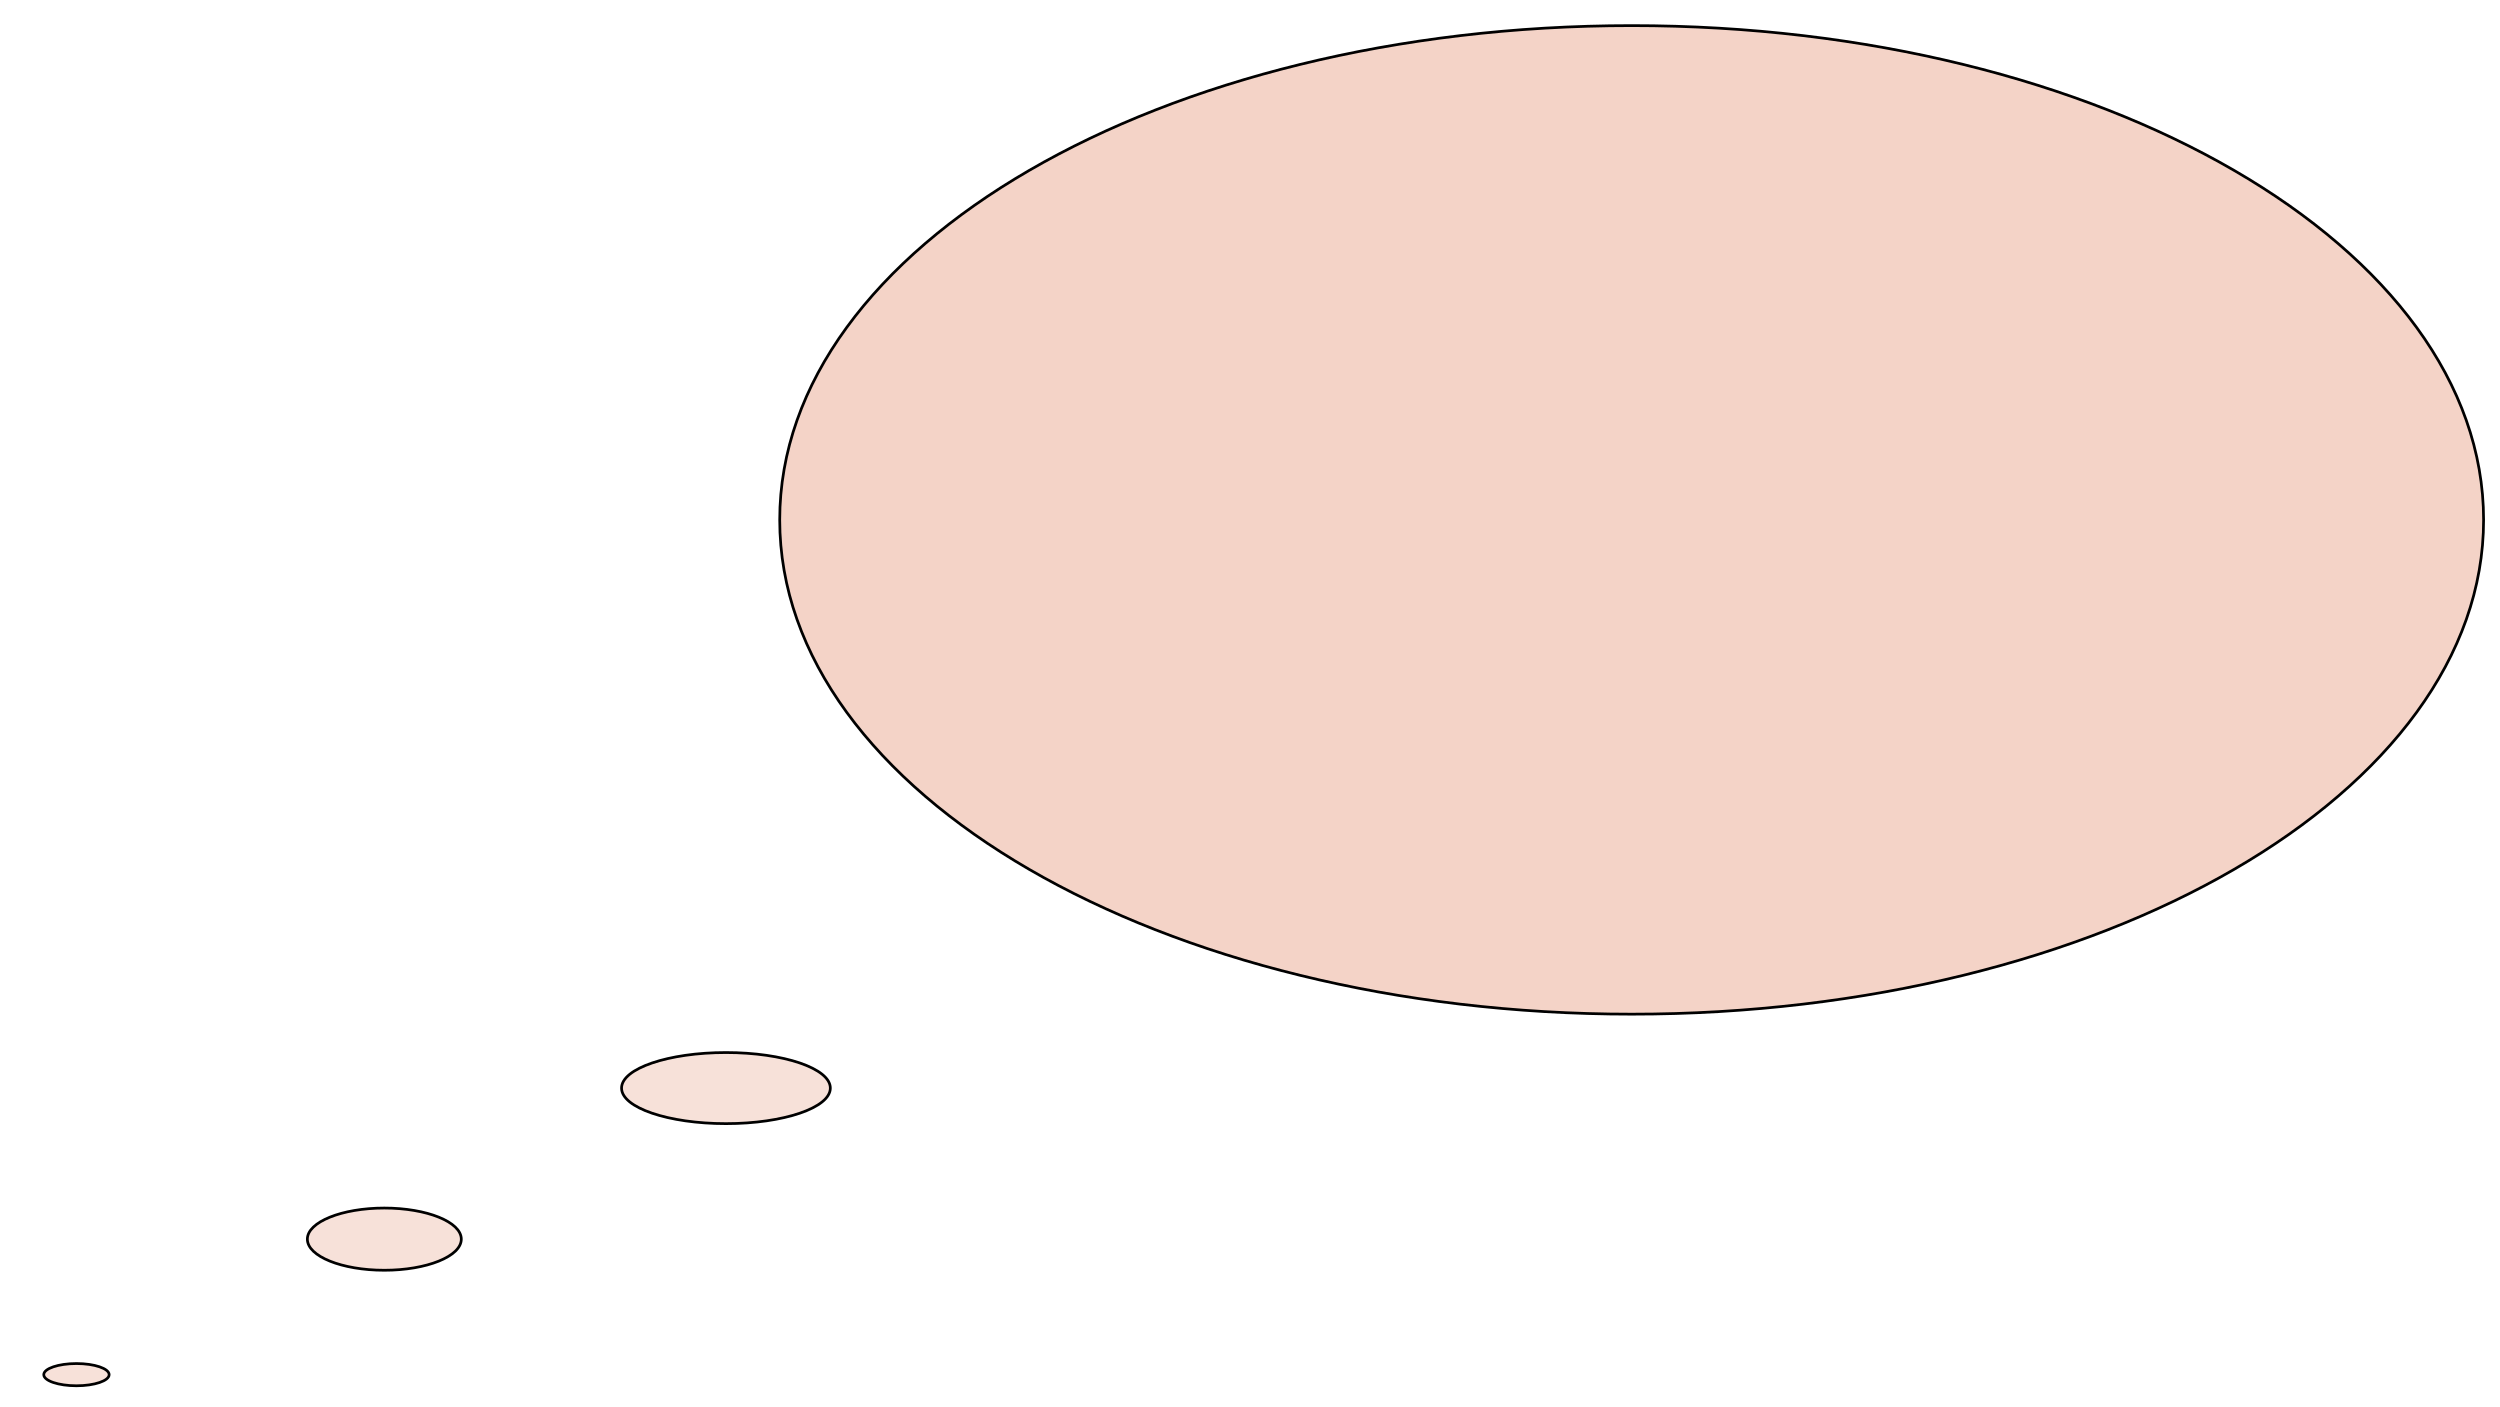
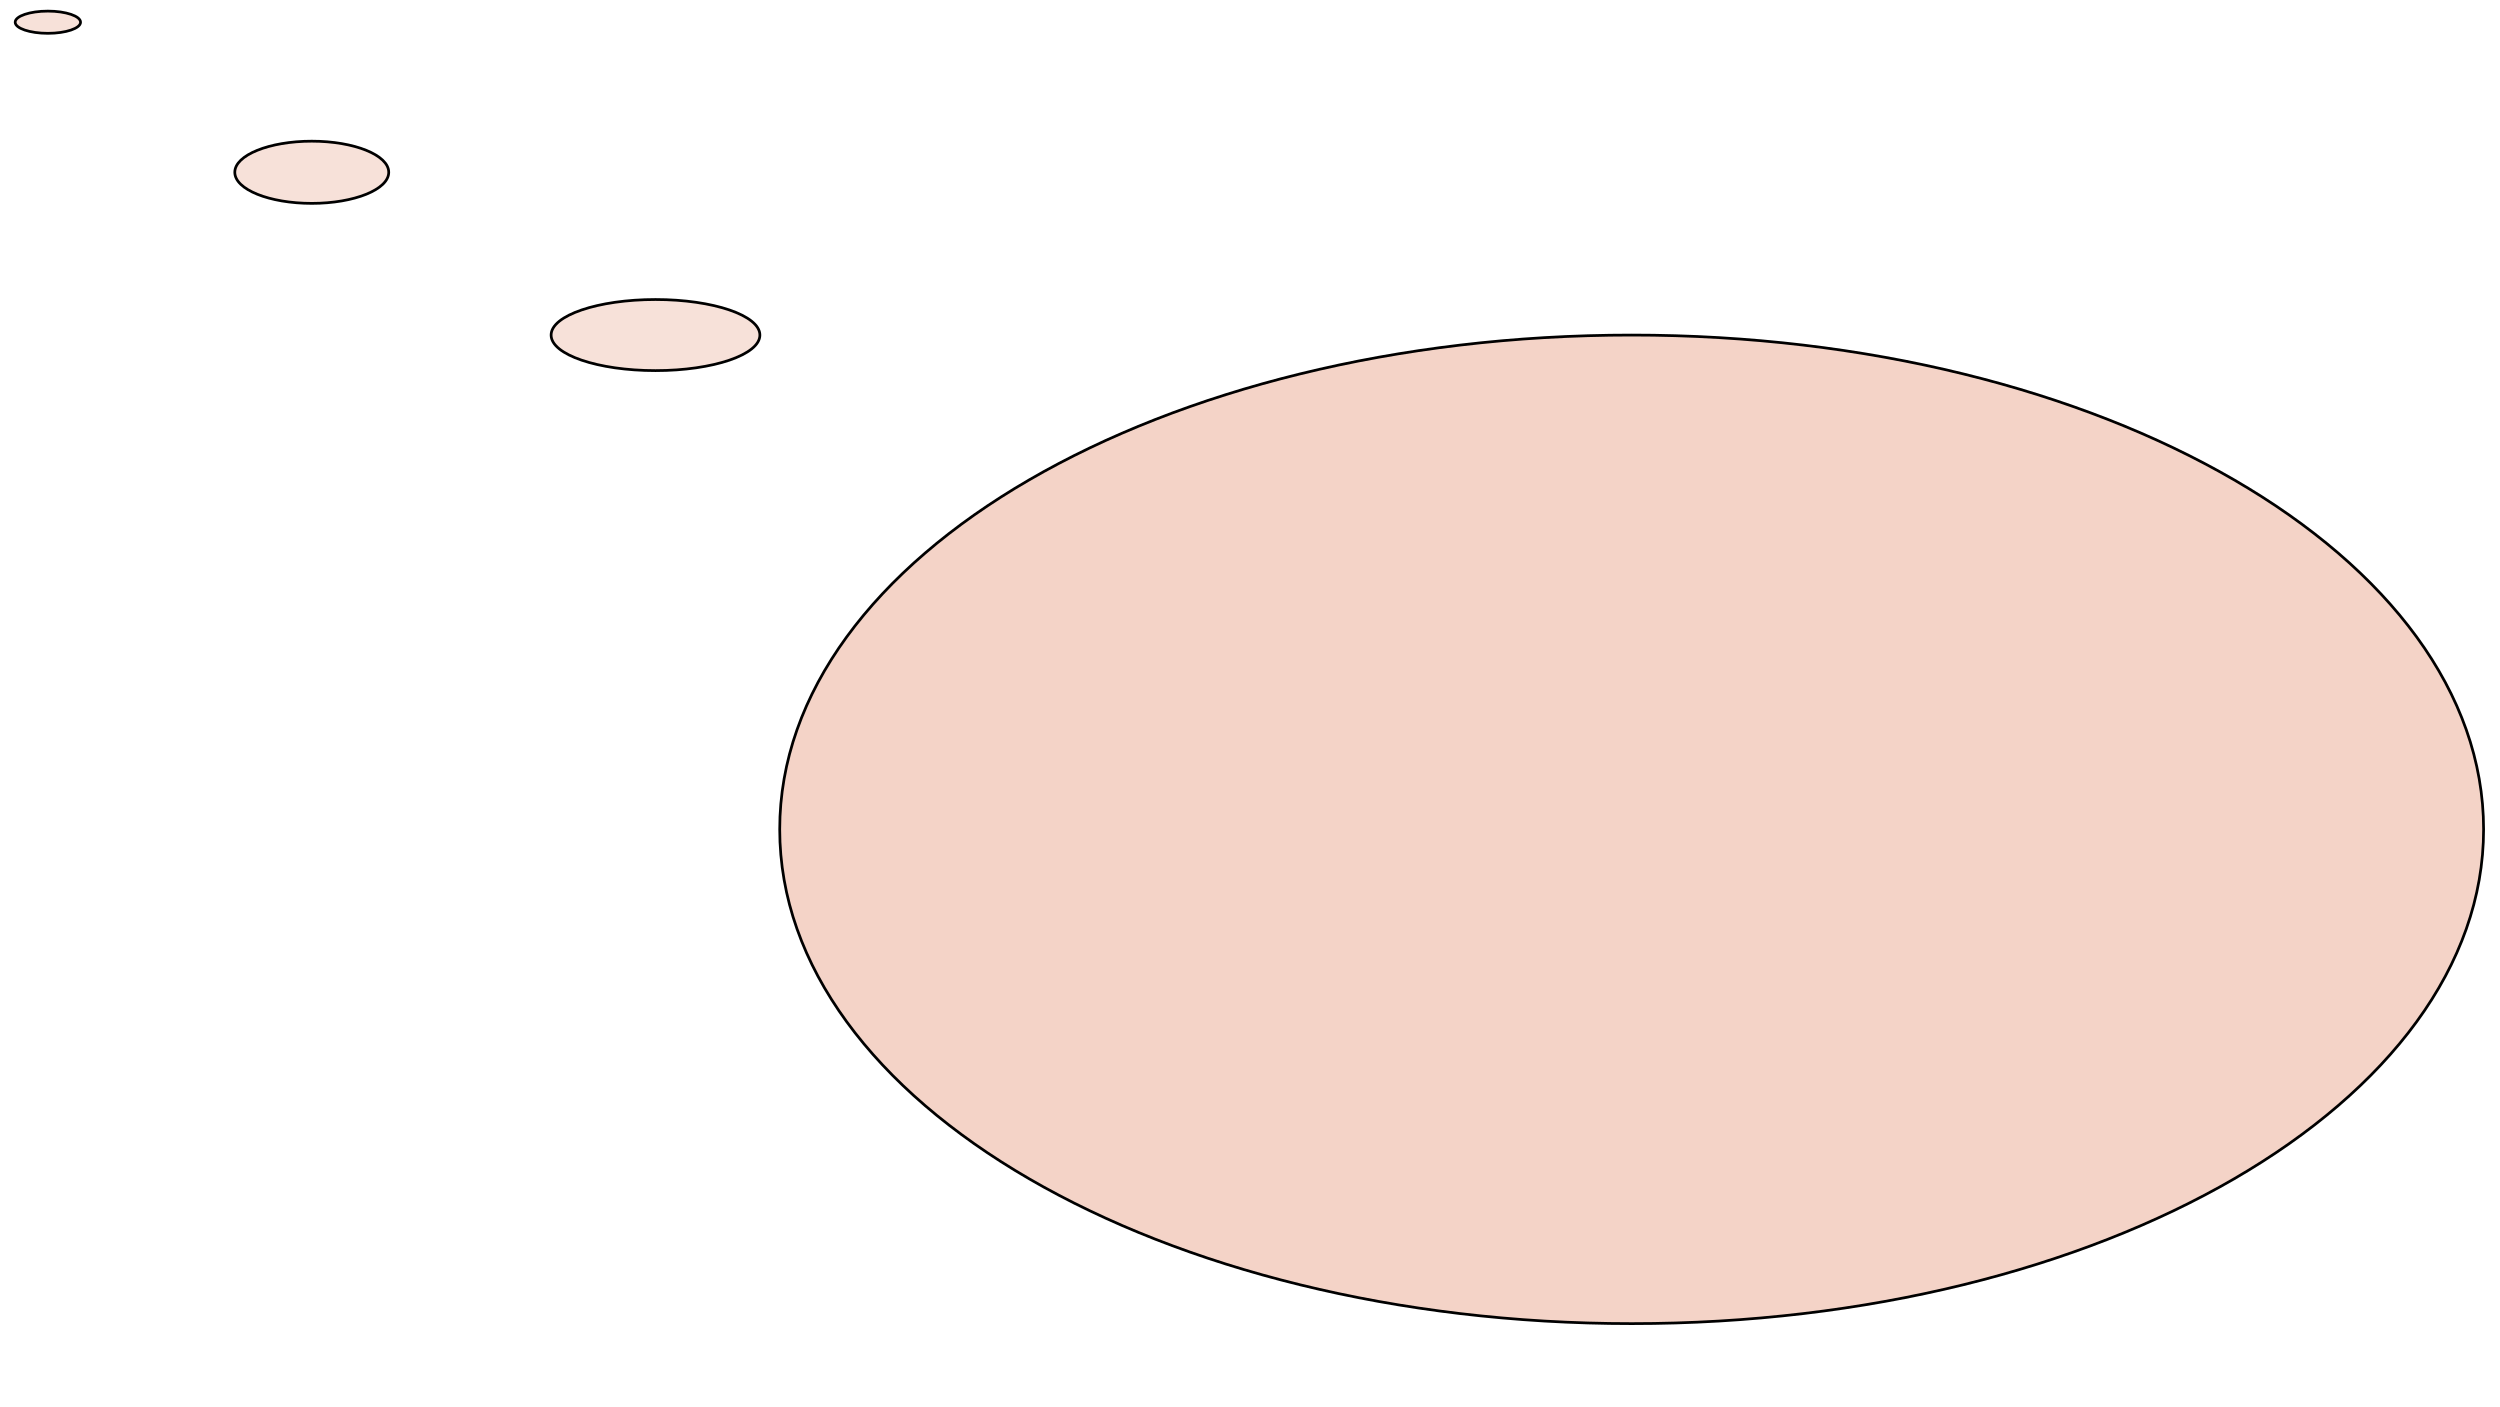
- <svg xmlns="http://www.w3.org/2000/svg" id="bubbleSvg" x="0px" y="0px" width="914px" height="514.137px" viewBox="0 113.137 914 514.137" enable-background="new 0 113.137 914 514.137" xml:space="preserve">
+ <svg xmlns="http://www.w3.org/2000/svg" version="1.1" id="bubbleSvg" x="0px" y="0px" width="914px" height="514.137px" viewBox="0 0 914 514.137" enable-background="new 0 0 914 514.137" xml:space="preserve">
  <ellipse id="large4" fill="#F4D3C7" stroke="#000000" stroke-miterlimit="10" cx="596.533" cy="303.208" rx="311.467" ry="180.708" />
-   <ellipse id="large3" fill="#F7E1D9" stroke="#000000" stroke-miterlimit="10" cx="265.405" cy="510.943" rx="38.163" ry="12.995" />
-   <ellipse id="large2" fill="#F7E1D9" stroke="#000000" stroke-miterlimit="10" cx="140.51" cy="566.17" rx="28.14" ry="11.37" />
-   <ellipse id="large1" fill="#F7E1D9" stroke="#000000" stroke-miterlimit="10" cx="27.95" cy="615.713" rx="11.95" ry="4.061" />
+   <ellipse id="large3" fill="#F7E1D9" stroke="#000000" stroke-miterlimit="10" cx="239.65" cy="122.5" rx="38.163" ry="12.995" />
+   <ellipse id="large2" fill="#F7E1D9" stroke="#000000" stroke-miterlimit="10" cx="113.98" cy="62.986" rx="28.14" ry="11.37" />
+   <ellipse id="large1" fill="#F7E1D9" stroke="#000000" stroke-miterlimit="10" cx="17.5" cy="8.123" rx="11.95" ry="4.061" />
</svg>
